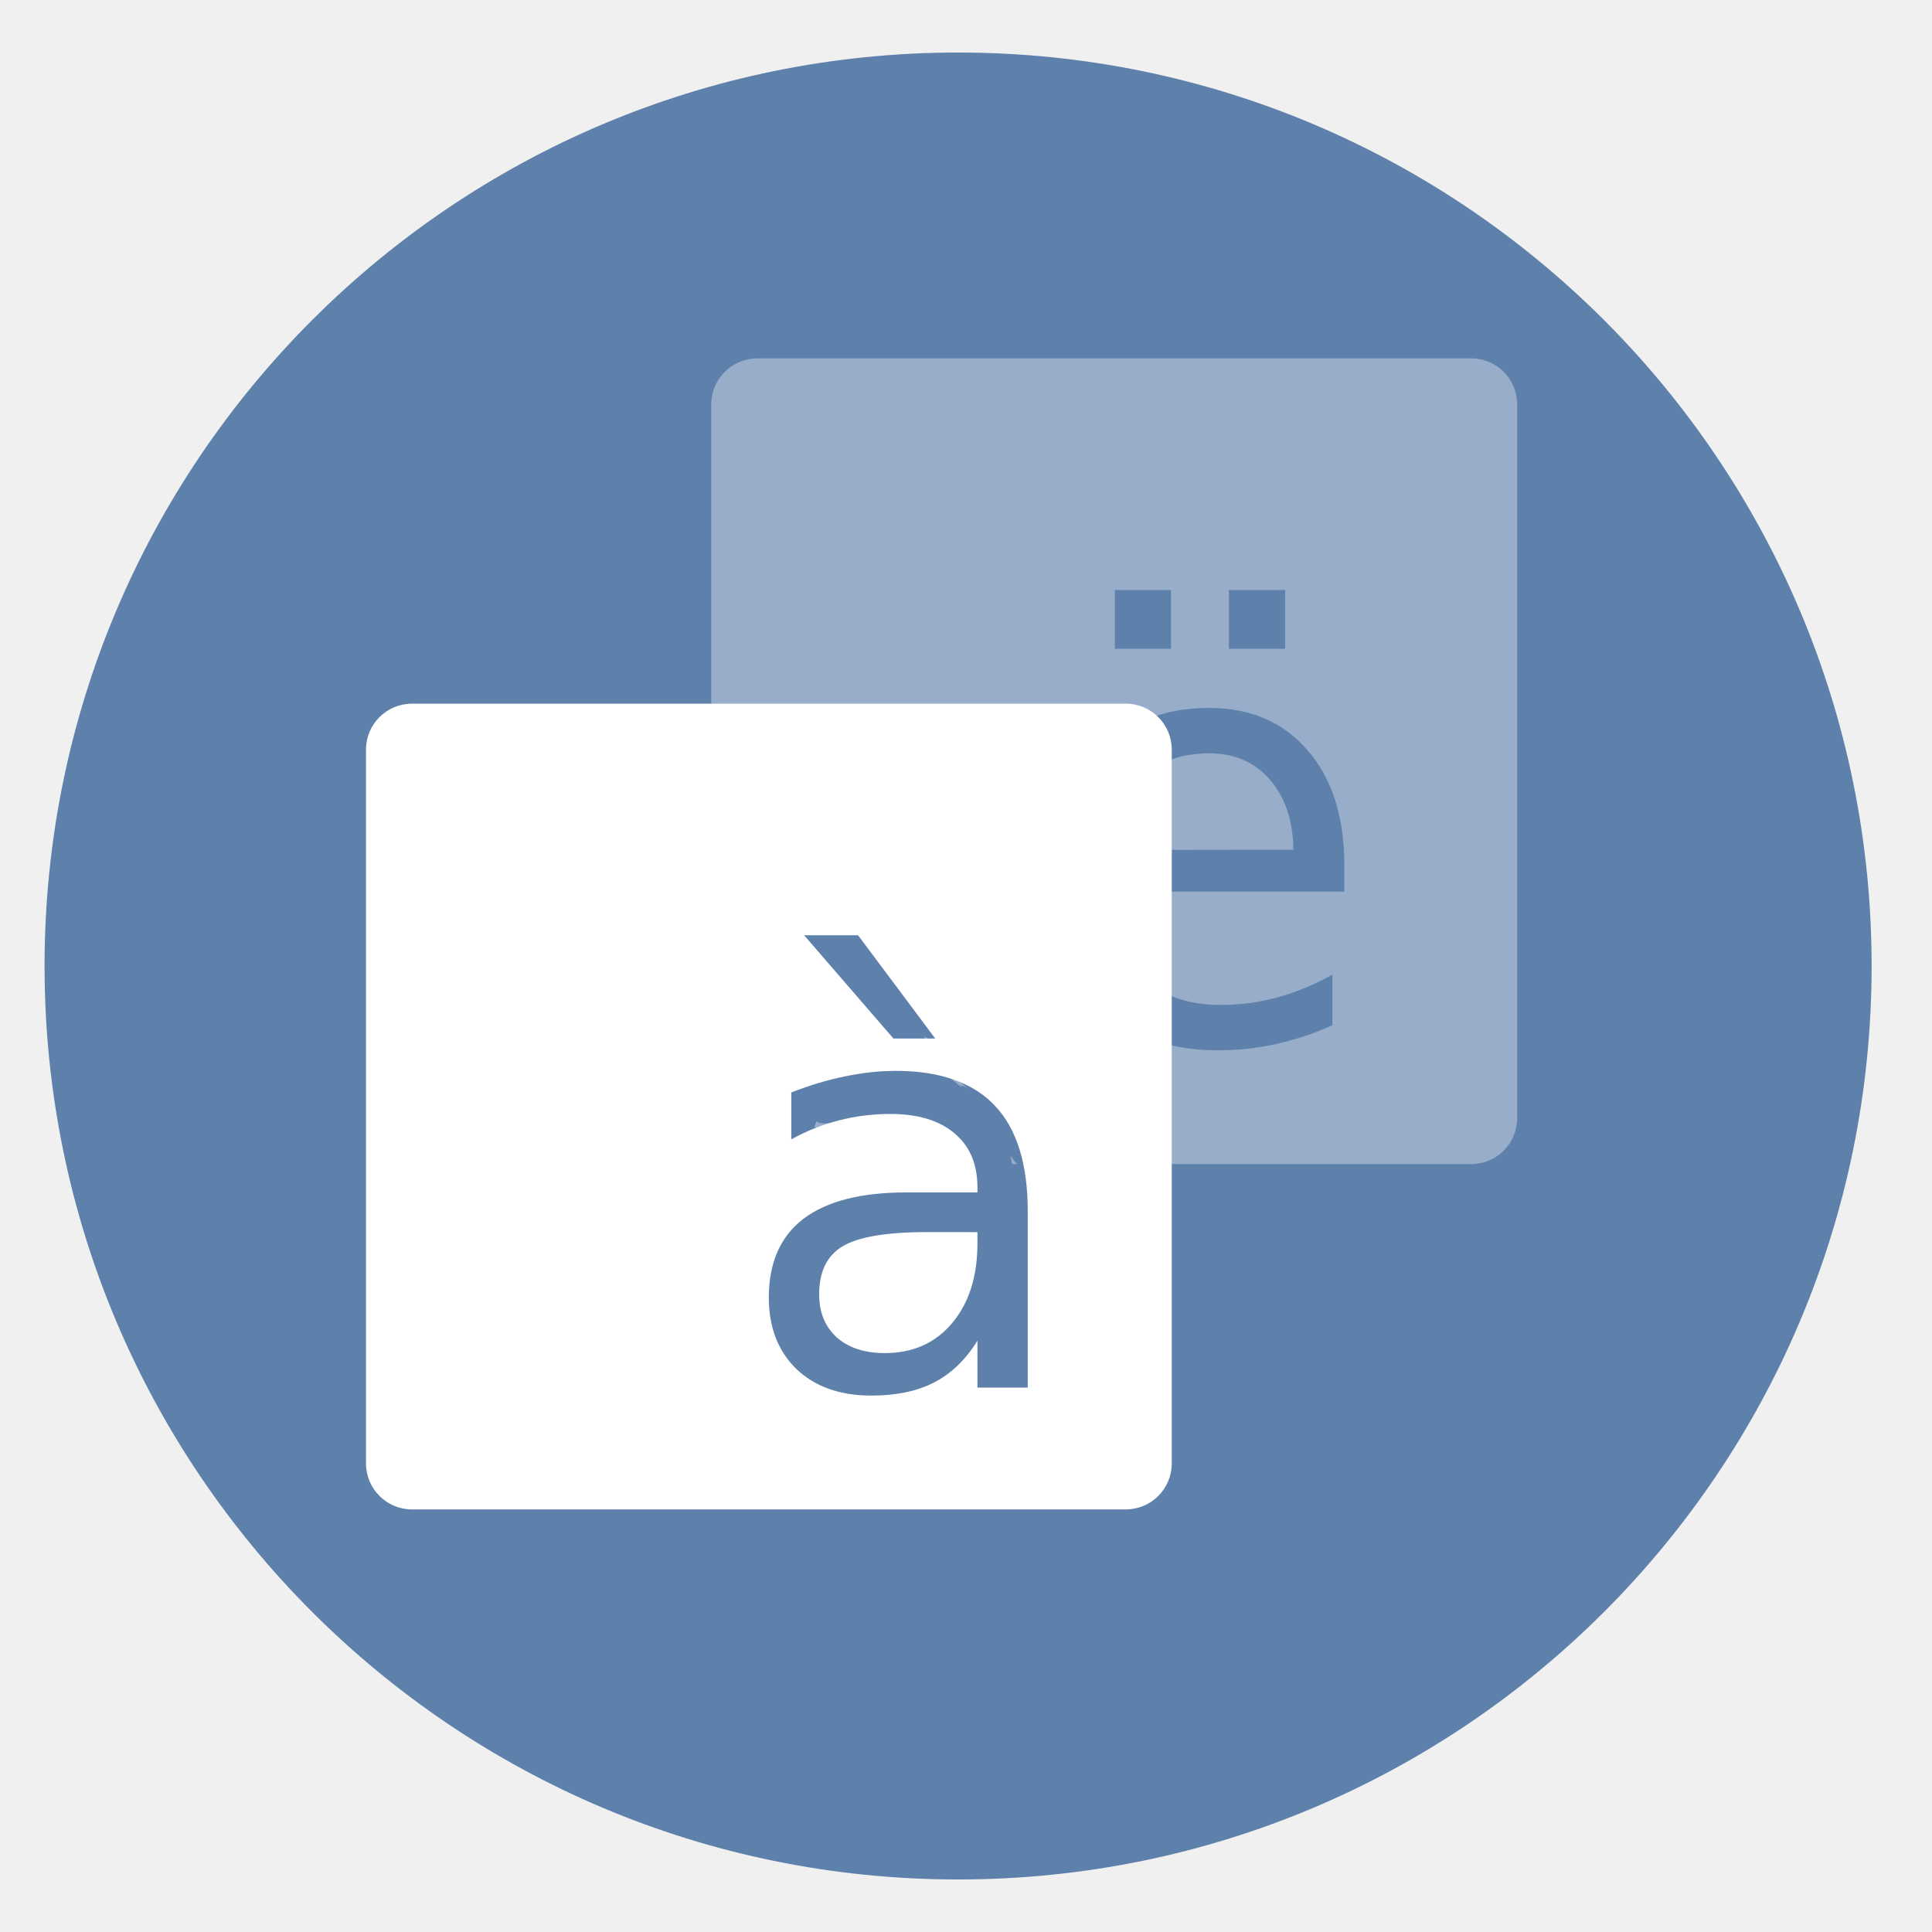
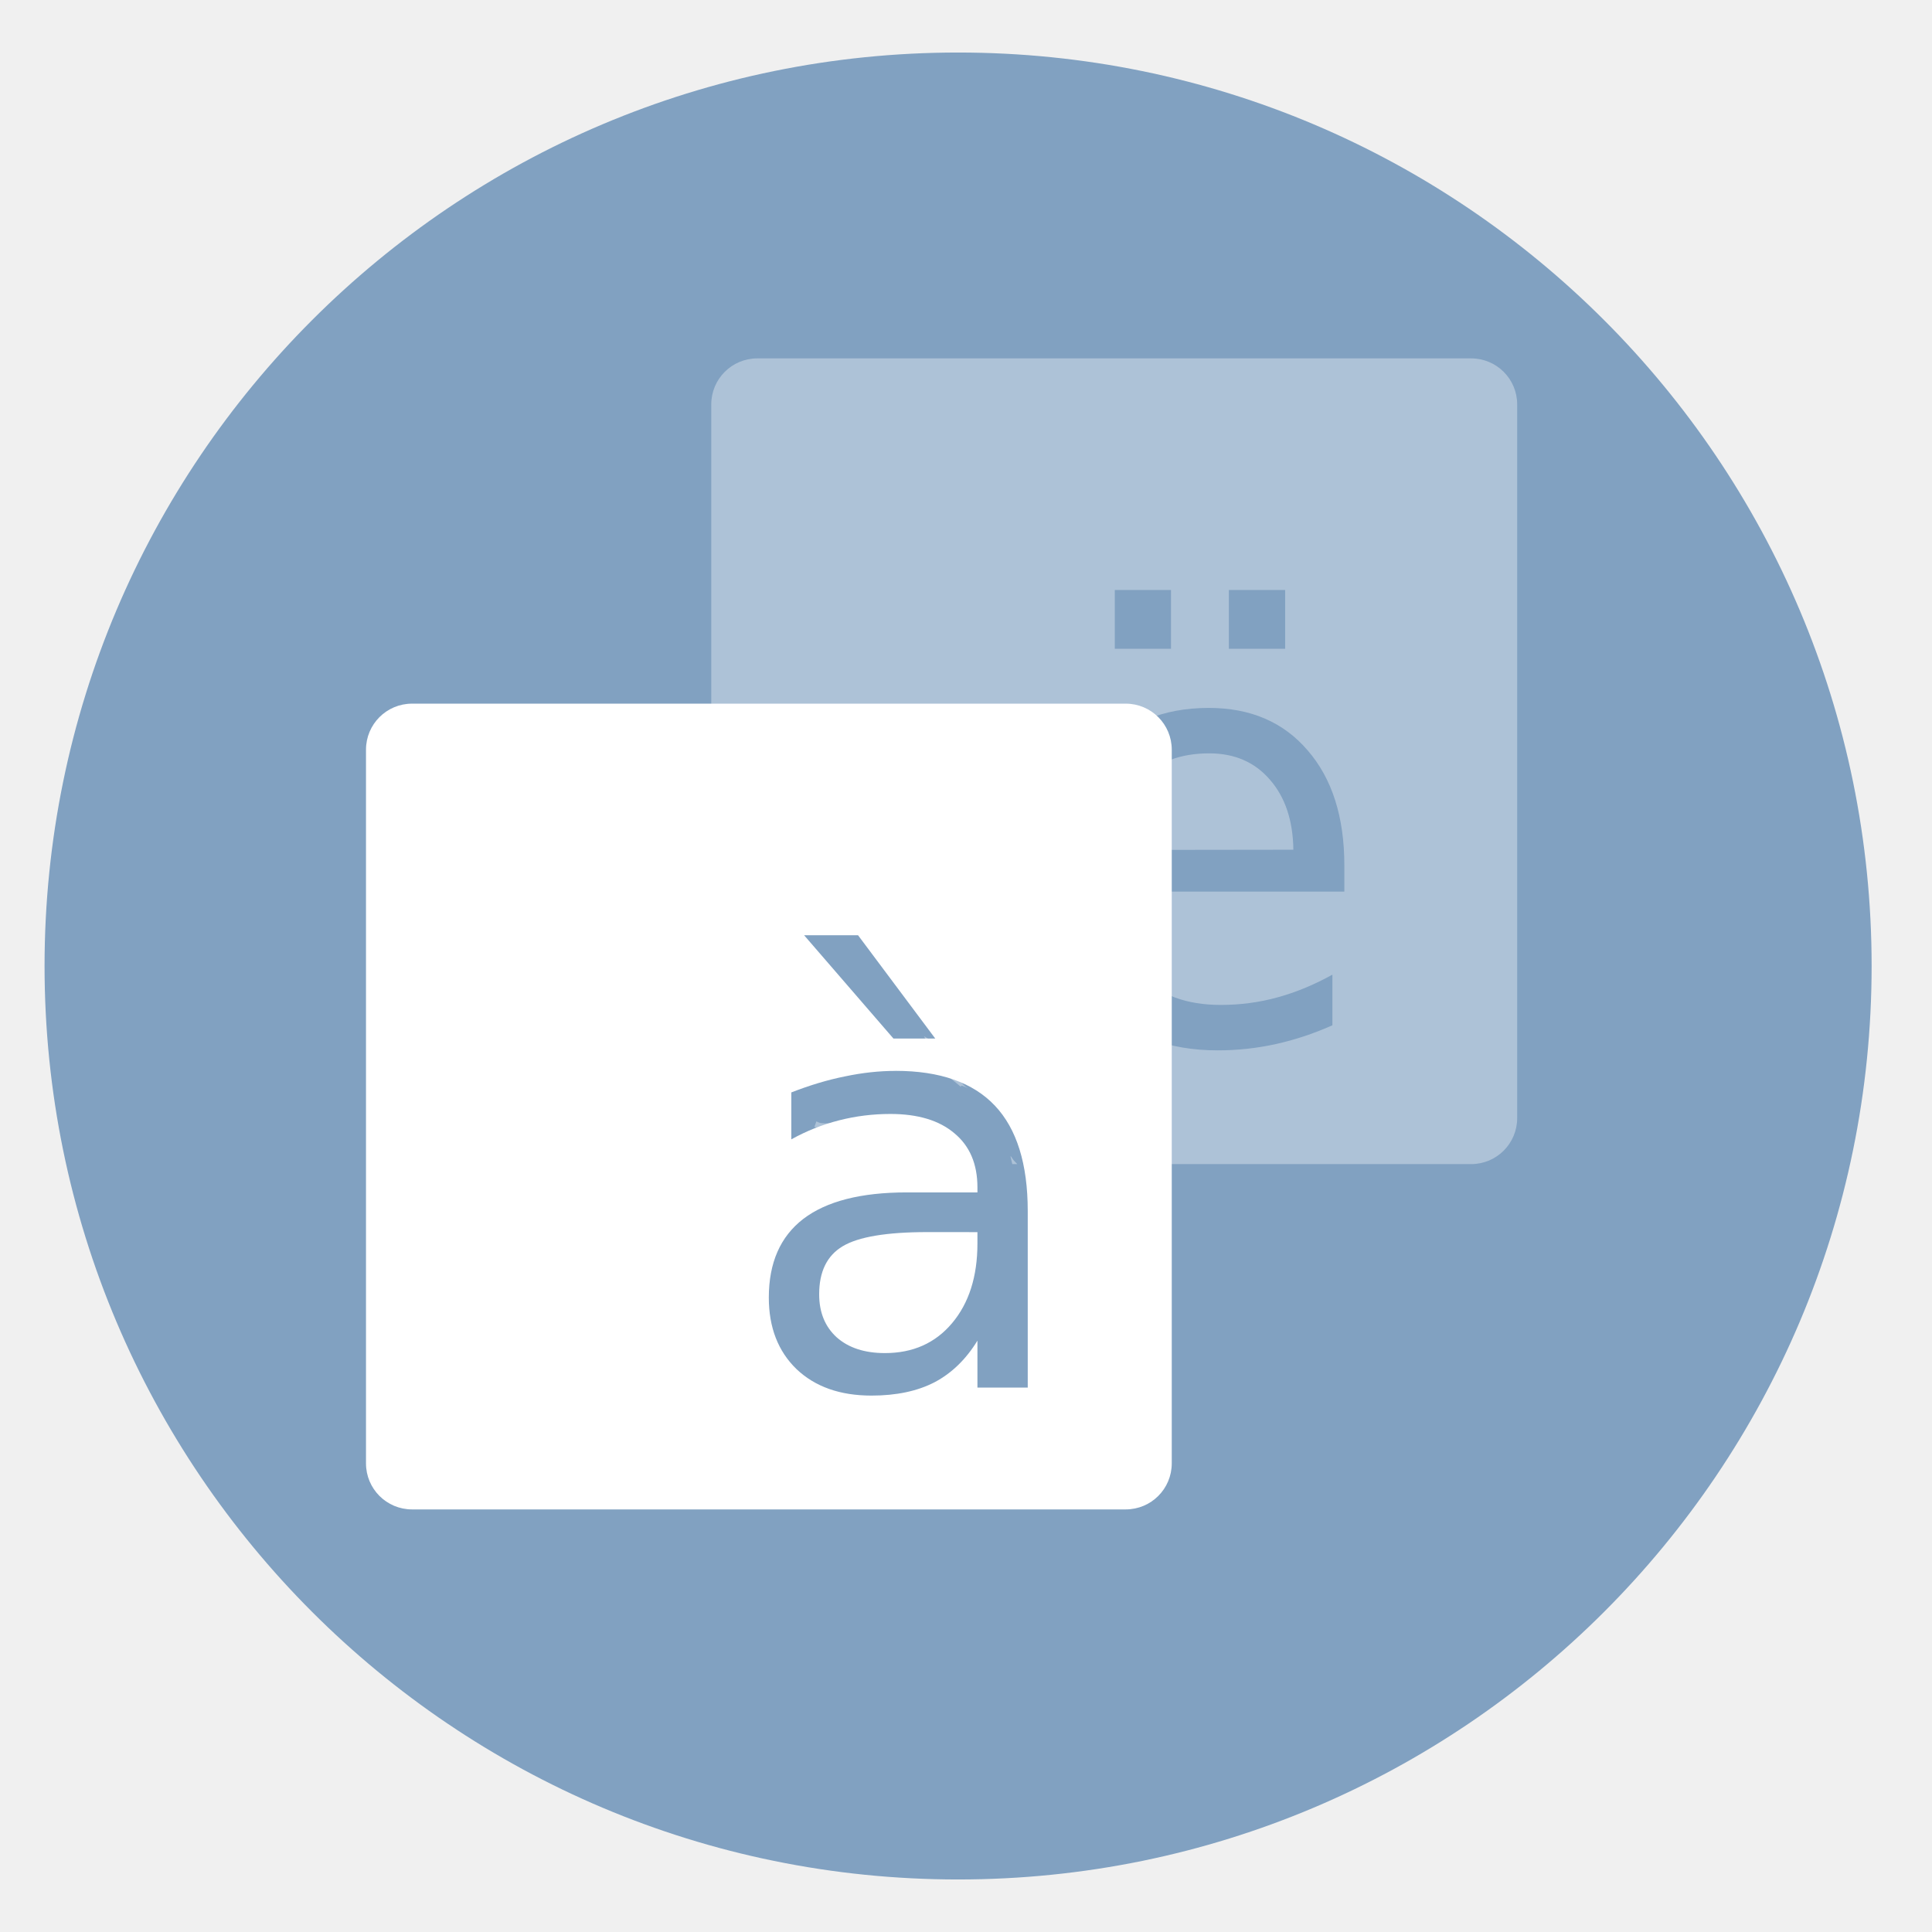
<svg xmlns="http://www.w3.org/2000/svg" height="48" width="48" version="1.1" id="svg12">
  <defs id="defs16" />
-   <path id="path2" style="stroke-width:1.15;fill:#5e81ac;fill-opacity:1" d="M 23.805 1.305 A 22.696 22.696 0 0 0 1.107 24 A 22.696 22.696 0 0 0 23.805 46.695 A 22.696 22.696 0 0 0 46.5 24 A 22.696 22.696 0 0 0 23.805 1.305 z " />
+   <path id="path2" style="stroke-width:1.15;fill:#81a1c1;fill-opacity:1" d="M 23.805 1.305 A 22.696 22.696 0 0 0 1.107 24 A 22.696 22.696 0 0 0 23.805 46.695 A 22.696 22.696 0 0 0 46.5 24 A 22.696 22.696 0 0 0 23.805 1.305 z " />
  <path d="m24 19.5a2.25 2.25 0 0 0 -2.25 2.25 2.25 2.25 0 0 0 .168.852c.098.069.185.151.277.227.057.072.108.147.17.215.104.115.24.199.35.309.144.144.27.305.398.463a2.25 2.25 0 0 0 .887.186 2.25 2.25 0 0 0 2.25-2.25 2.25 2.25 0 0 0 -2.25-2.25z" fill="#a77777" id="path4" />
  <g fill="#ffffff" stroke-width=".715" id="g10">
    <path d="m18.816 8.904c-.634 0-1.145.511-1.145 1.145v17.729c0 .634.511 1.145 1.145 1.145h.996c-.446-.13-.666-.161-.732-.744-.011-.098.068-.187.102-.279.005-.006.008-.008.014-.018.032-.088.072-.183.084-.199.008-.011-.002.051.002.039.018-.056.028-.113.041-.17.015-.046.024-.095.045-.139.005-.01.028-.005.029-.016.029-.293-.057-.594.004-.887.042-.201.065-.424.232-.576.252-.23.517-.183.799-.115.014.008.041.018.064.027.013.002.033.006.043.008.041.006.078.03.117.045.449.176.239.084.725.348.114.066.23.125.344.189.006-.002.01-.006.016-.008.053-.015.103-.014.154-.023-.039-.051-.078-.101-.117-.152-.257-.31-.526-.611-.771-.93-.495-.642-.662-.932-1.064-1.566-.087-.209-.35-.657-.123-.92-.367-.515-.115-.977.305-.904.15.026.321.121.488.307.364.402.717.822.996 1.289.053.088.098.181.145.273.859.611 1.854 1.026 2.637 1.742.181.166.344.378.498.572.023.091.016.06.031.119.097.029.178.071.178.133 0.0.102-.013.194-.035.279.029.04.049.085.076.125.002-.005.002-.011.004-.016 0-.001.002.025.002.027.159.235.307.475.438.729.048.096.093.187.139.277.584.116 1.115.408 1.561.799.1.109.197.221.293.334h8.973c.634 0 1.145-.511 1.145-1.145v-17.728c0-.634-.511-1.145-1.145-1.145zm8.881 5.754h1.396v1.461h-1.396zm2.834 0h1.398v1.461h-1.398zm-.5 2.93c1.038 0 1.857.352 2.459 1.057.606.699.91 1.652.91 2.857v.65h-5.828c.055.916.317 1.615.785 2.098.473.477 1.131.717 1.971.717.487 0 .958-.062 1.412-.188.459-.125.913-.314 1.363-.564v1.258c-.455.203-.921.359-1.398.465-.478.106-.962.158-1.453.158-1.231 0-2.205-.376-2.926-1.129-.716-.753-1.076-1.77-1.076-3.053-0-1.326.34-2.378 1.02-3.154.684-.781 1.605-1.172 2.762-1.172zm.014 1.129c-.707 0-1.274.209-1.701.629-.422.42-.664 1.009-.729 1.771l4.518-.006c-.009-.728-.205-1.31-.586-1.744-.376-.434-.878-.65-1.502-.65zm-7.086 7.027c.064.14.111.288.176.428.071.152.15.301.229.449.181.105.352.249.512.383.002-.011-.005-.033.006-.031.056.007.112.041.168.068-.247-.153-.31-.401-.199-.6-.032-.038-.074-.094-.092-.111-.27-.253-.521-.416-.799-.586zm-3.053.881c-.02.009.068.074.135.125.007.006.024.011.021.018.045-.006.088-.016.131-.025-.103-.043-.276-.122-.287-.117zm2.191 1.146c-.135.018-.23.032-.455.047-.428-.042-.834.135-1.26.082-.025-.003-.064-.024-.1-.039-.001.002-.001.004-.002.006-.024.076-.031.085-.047.131.007.002.014.004.021.006.045.011.091.015.137.023.176.025.359-.041.533-.023.107.011.212.038.316.064.262.068.062.054.221.059.188-.02.375-.034.564-.029.154.133.316.091.48.137.179.049.369.111.545.168.04.005.072.026.109.037-.01-.07-.018-.152-.035-.188-.004-.008-.01-.014-.014-.021-.094-.036-.189-.072-.281-.111-.25-.107-.492-.228-.734-.348zm3.008.959c.013.064.031.127.045.191h.123c-.029-.033-.064-.064-.092-.098-.026-.031-.039-.061-.062-.092-.005-.001-.009-.001-.014-.002z" fill-opacity=".355" id="path6" />
    <path d="m10.238 17.482c-.634 0-1.145.511-1.145 1.145v17.729c0 .634.511 1.145 1.145 1.145h17.729c.634 0 1.145-.511 1.145-1.145v-17.729c0-.634-.511-1.145-1.145-1.145zm9.74 5.754h1.34l1.918 2.566h-1.039zm2.271 3.369c1.102 0 1.925.289 2.469.865.544.576.816 1.449.816 2.619v.002 4.383h-1.25v-1.166c-.286.467-.642.811-1.068 1.035-.426.22-.948.33-1.564.33-.78 0-1.401-.219-1.863-.658-.458-.443-.688-1.037-.688-1.777 0-.865.286-1.516.857-1.955.576-.439 1.432-.658 2.57-.658h1.756v-.125c-0-.581-.191-1.028-.572-1.344-.376-.32-.907-.48-1.592-.48-.435 0-.859.053-1.271.158-.413.105-.809.262-1.189.473v-1.166c.458-.178.901-.312 1.332-.398.431-.091.85-.137 1.258-.137zm.789 4.006c-1.011 0-1.712.118-2.102.352-.39.233-.584.631-.584 1.193 0 .448.145.805.436 1.07.295.261.694.391 1.197.391.694 0 1.249-.246 1.666-.74.422-.499.633-1.161.633-1.984v-.281z" id="path8" />
  </g>
</svg>
